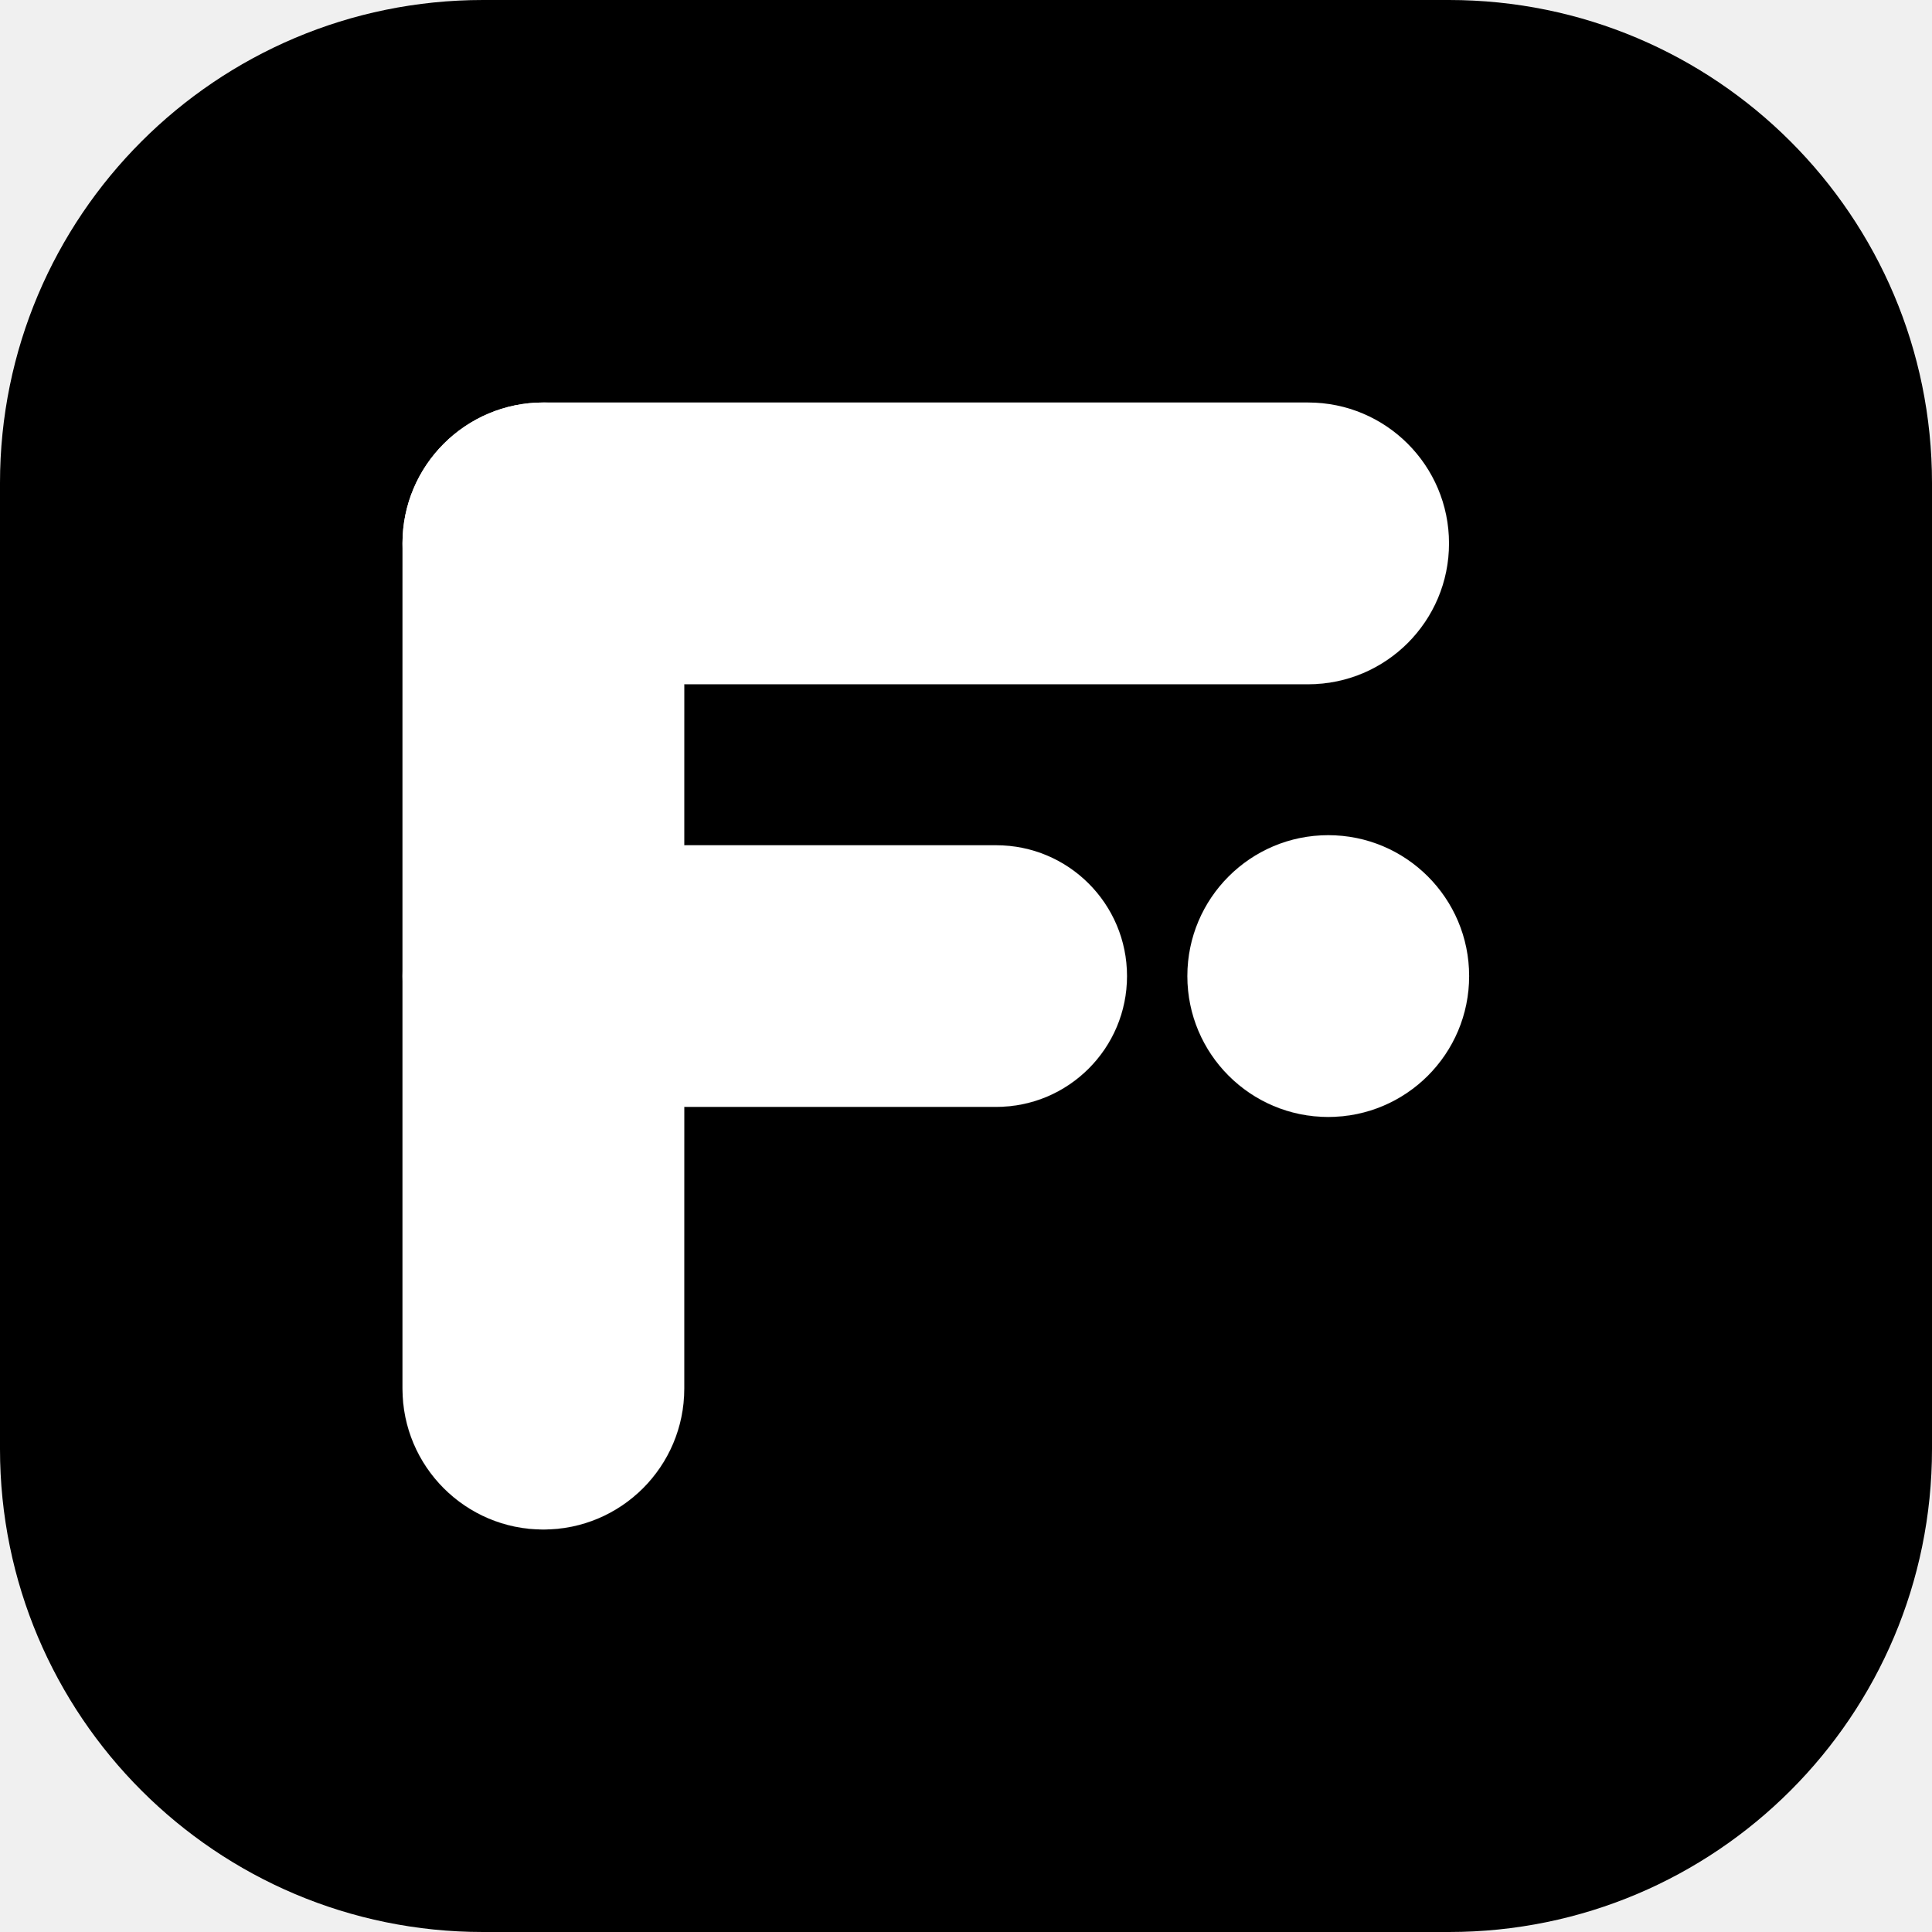
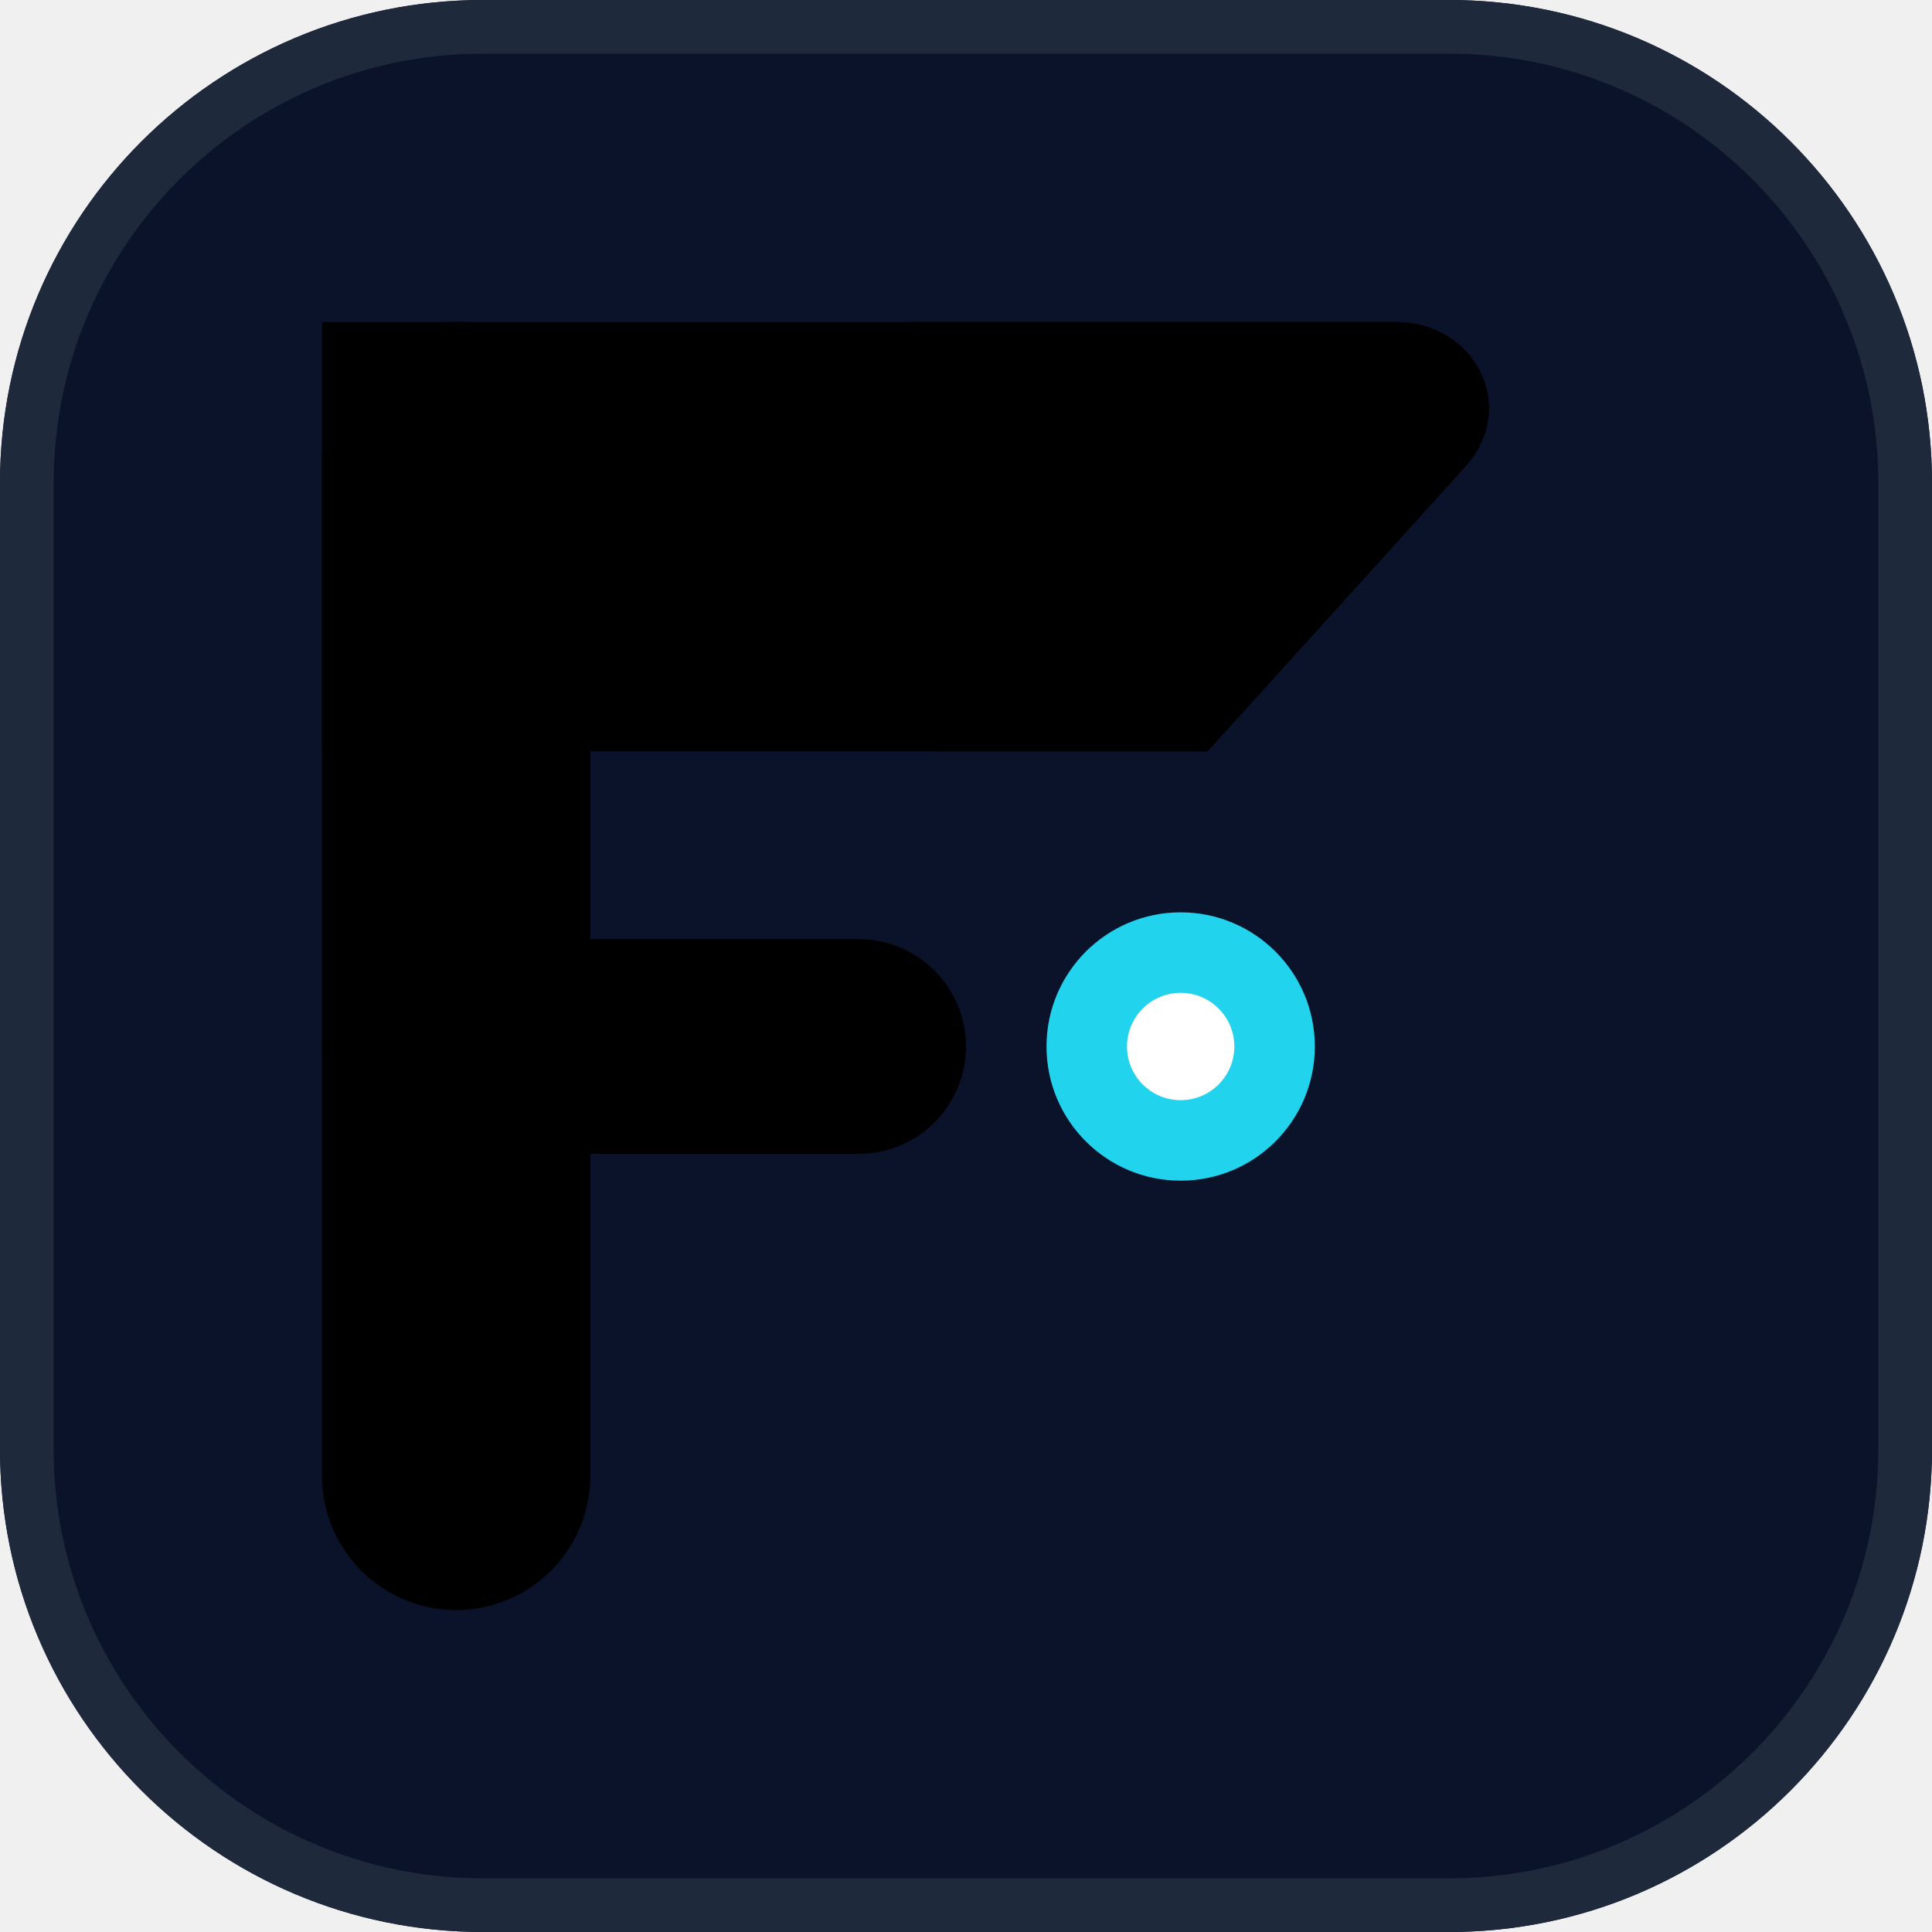
- <svg xmlns="http://www.w3.org/2000/svg" viewBox="0 0 48 48" fill="none">
+ <svg xmlns="http://www.w3.org/2000/svg" viewBox="0 0 36 36" fill="none">
  <defs>
-     <linearGradient id="bgGrad" x1="0" y1="0" x2="48" y2="48" gradientUnits="userSpaceOnUse">
+     <linearGradient id="favFGrad" x1="2" y1="4" x2="34" y2="32" gradientUnits="userSpaceOnUse">
      <stop offset="0%" stopColor="#38bdf8" />
-       <stop offset="50%" stopColor="#0284c7" />
-       <stop offset="100%" stopColor="#06b6d4" />
+       <stop offset="45%" stopColor="#06b6d4" />
+       <stop offset="100%" stopColor="#6366f1" />
    </linearGradient>
-     <filter id="glow" x="-20%" y="-20%" width="140%" height="140%">
-       <feDropShadow dx="0" dy="2" stdDeviation="2" flood-color="#000000" flood-opacity="0.25" />
-     </filter>
+     <linearGradient id="favFAccent" x1="16" y1="4" x2="32" y2="16" gradientUnits="userSpaceOnUse">
+       <stop offset="0%" stopColor="#67e8f9" />
+       <stop offset="100%" stopColor="#38bdf8" />
+     </linearGradient>
  </defs>
-   <rect width="48" height="48" rx="12" fill="url(#bgGrad)" />
-   <g filter="url(#glow)">
-     <rect x="10" y="10" width="7" height="28" rx="3.5" fill="#ffffff" />
-     <rect x="10" y="10" width="26" height="7" rx="3.5" fill="#ffffff" />
-     <rect x="10" y="21" width="18" height="6.5" rx="3.25" fill="#ffffff" />
-     <circle cx="33" cy="24.25" r="3.5" fill="#ffffff" />
-   </g>
+   <rect width="36" height="36" rx="9" fill="#0b132b" />
+   <rect x="0.5" y="0.5" width="35" height="35" rx="8.5" stroke="#1e293b" />
+   <rect x="6" y="6" width="5" height="24" rx="2.5" fill="url(#favFGrad)" />
+   <path d="M6 6 H 26 C 27.5 6 28.3 7.6 27.3 8.7 L 22.5 14 H 6 V 6 Z" fill="url(#favFGrad)" />
+   <path d="M17 6 H 26 C 27.5 6 28.3 7.6 27.3 8.7 L 22.5 14 H 17.5 L 21.5 9 H 17 V 6 Z" fill="url(#favFAccent)" />
+   <rect x="6" y="17.5" width="12" height="4" rx="2" fill="url(#favFGrad)" />
+   <circle cx="22" cy="19.5" r="2.5" fill="#22d3ee" />
+   <circle cx="22" cy="19.5" r="1" fill="#ffffff" />
</svg>
